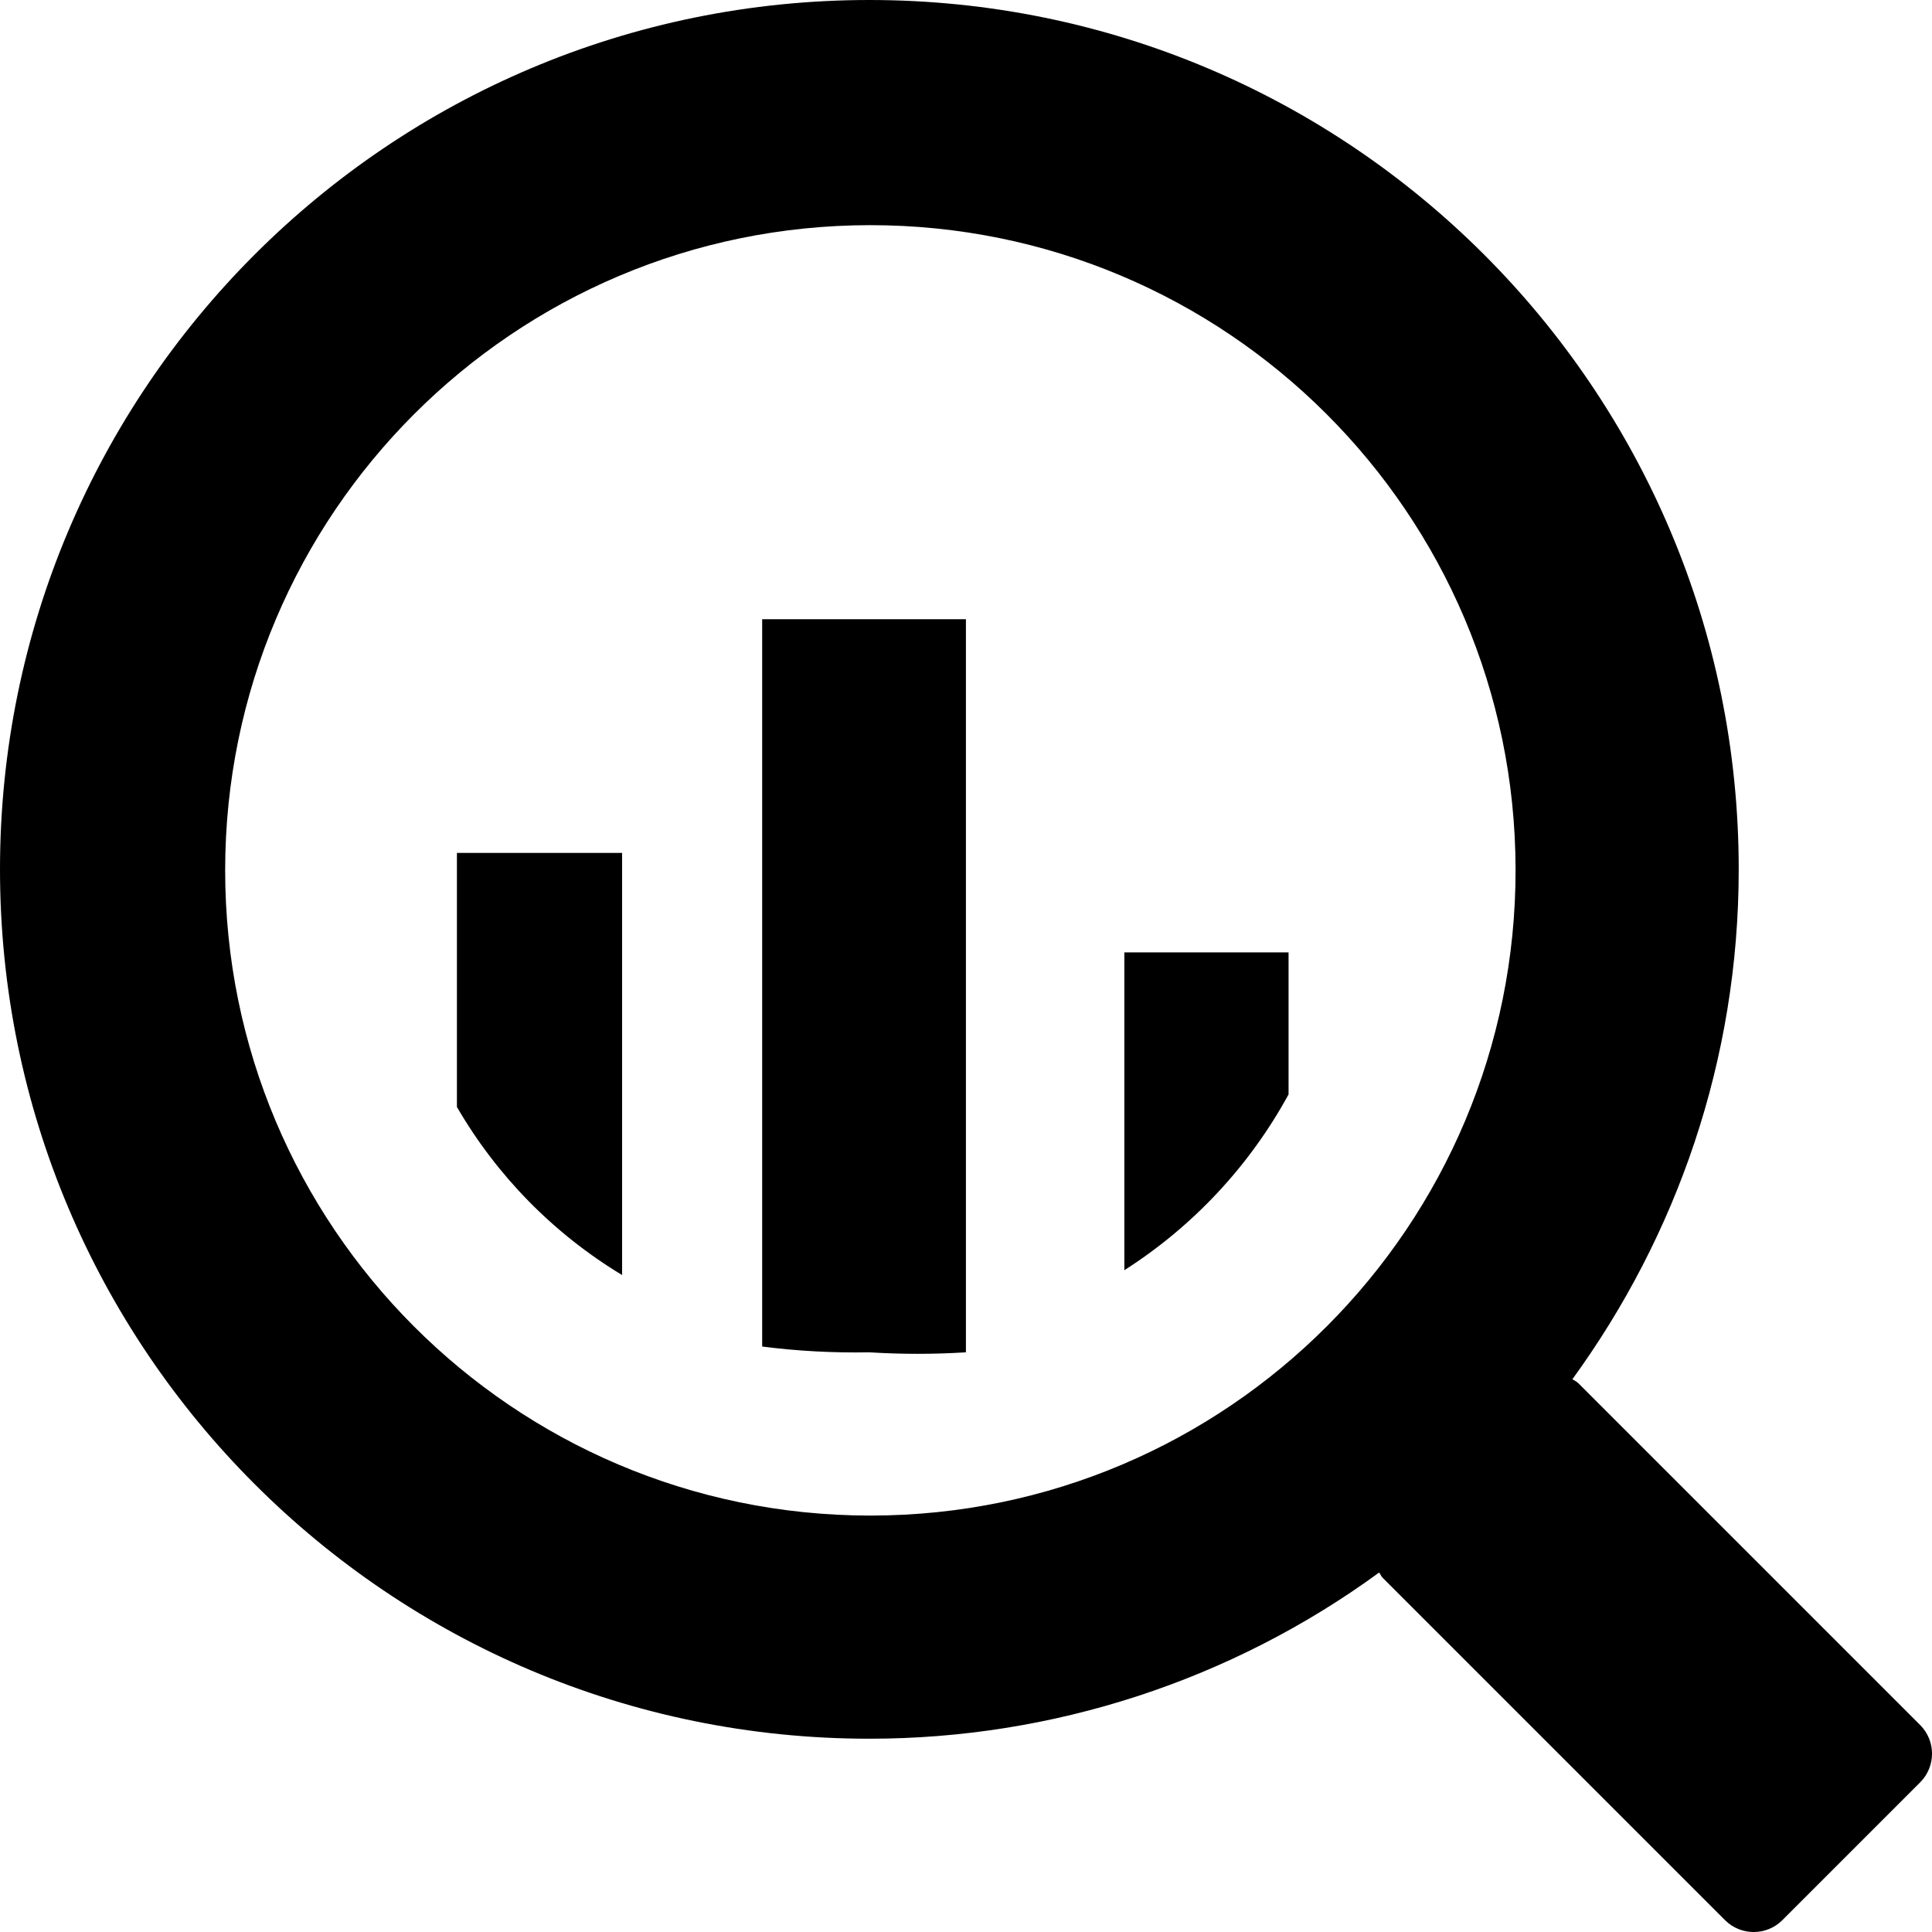
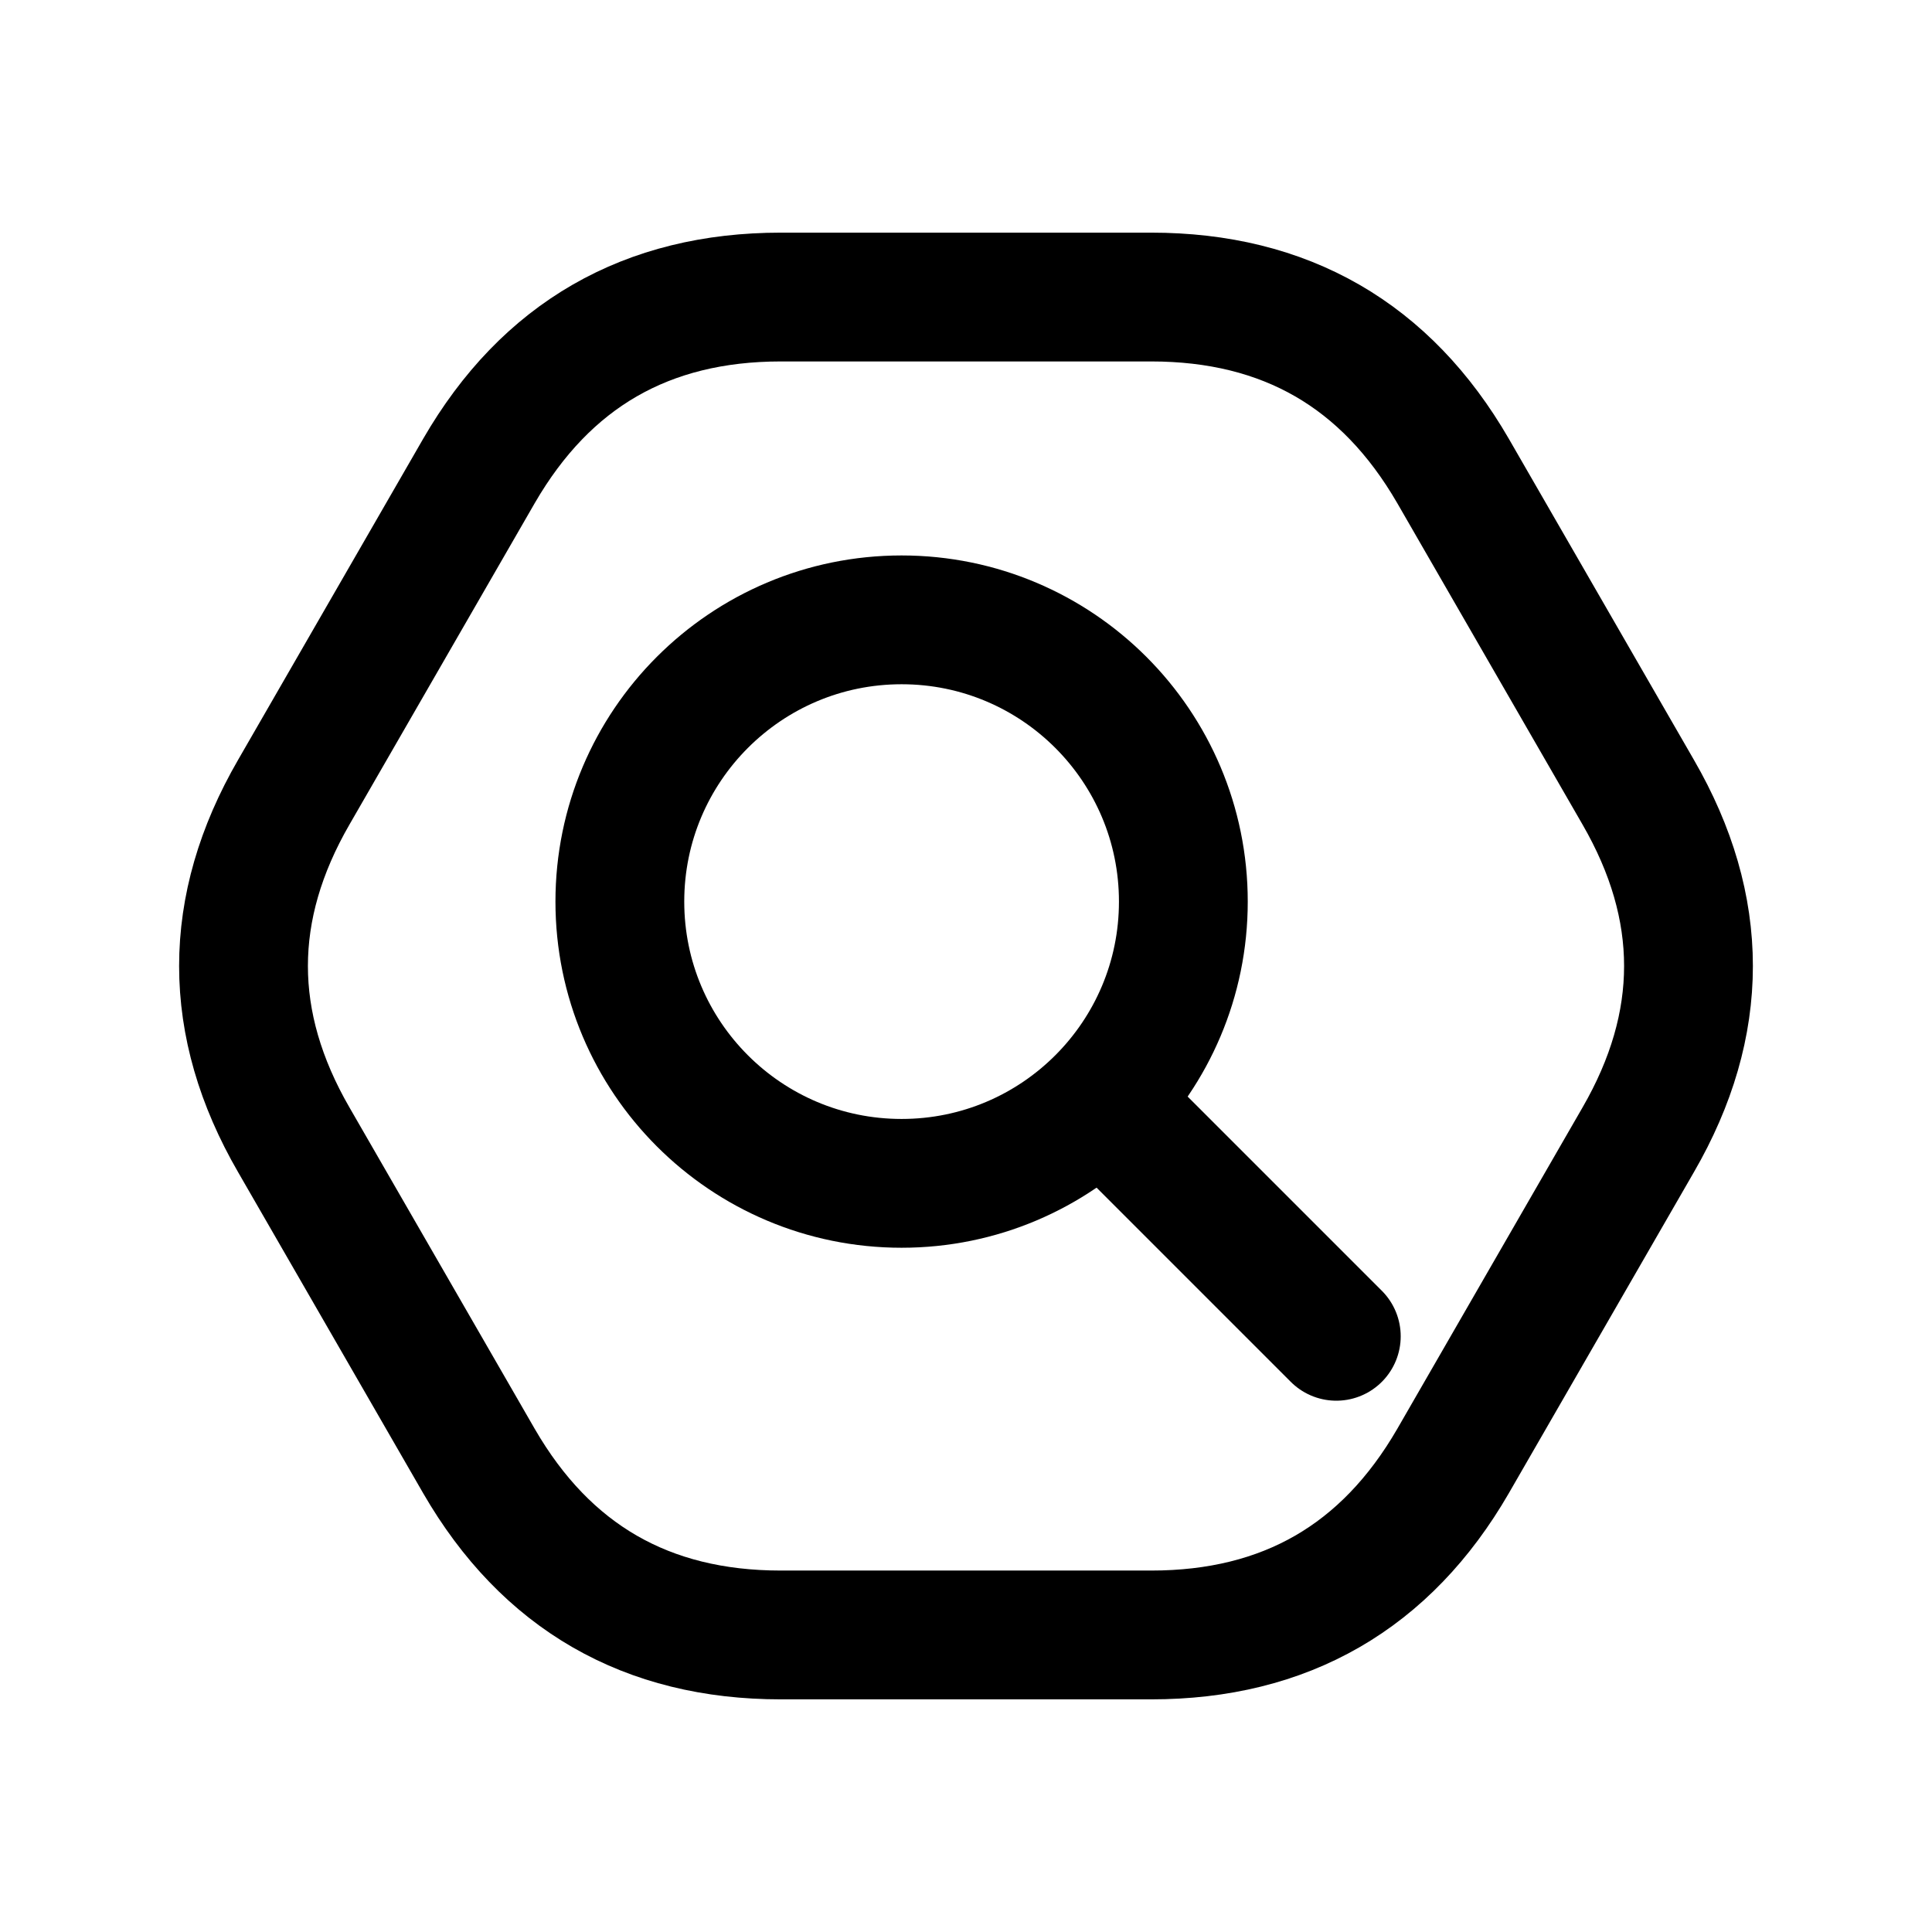
- <svg xmlns="http://www.w3.org/2000/svg" viewBox="0 0 24 24">
-   <path d="M5.676 10.595h2.052v5.244a5.892 5.892 0 0 1-2.052-2.088v-3.156zm18.179 10.836a.504.504 0 0 1 0 .708l-1.716 1.716a.504.504 0 0 1-.708 0l-4.248-4.248a.206.206 0 0 1-.007-.007c-.02-.02-.028-.045-.043-.066a10.736 10.736 0 0 1-6.334 2.065C4.835 21.599 0 16.764 0 10.799S4.835 0 10.8 0s10.799 4.835 10.799 10.8c0 2.369-.772 4.553-2.066 6.333.025.017.052.028.074.05l4.248 4.248zm-5.028-10.632a8.015 8.015 0 1 0-8.028 8.028h.024a8.016 8.016 0 0 0 8.004-8.028zm-4.86 4.98a6.002 6.002 0 0 0 2.04-2.184v-1.764h-2.04v3.948zm-4.5.948c.442.057.887.08 1.332.072.4.025.8.025 1.2 0V7.692H9.468v9.035z" />
+ <svg xmlns="http://www.w3.org/2000/svg" viewBox="0 0 24 24" fill="none" stroke="#000" stroke-width="1.6" stroke-linecap="round" stroke-linejoin="round">
+   <path d="M20.35 9.84Q21.6 12 20.35 14.16L18.05 18.15Q16.8 20.31 14.3 20.31L9.7 20.31Q7.2 20.31 5.95 18.15L3.65 14.16Q2.4 12 3.65 9.84L5.95 5.85Q7.2 3.69 9.7 3.69L14.3 3.69Q16.8 3.69 18.05 5.85Z" />
+   <circle cx="11.2" cy="11.2" r="3.5" />
+   <path d="M13.8 13.8L16.6 16.6" />
</svg>
